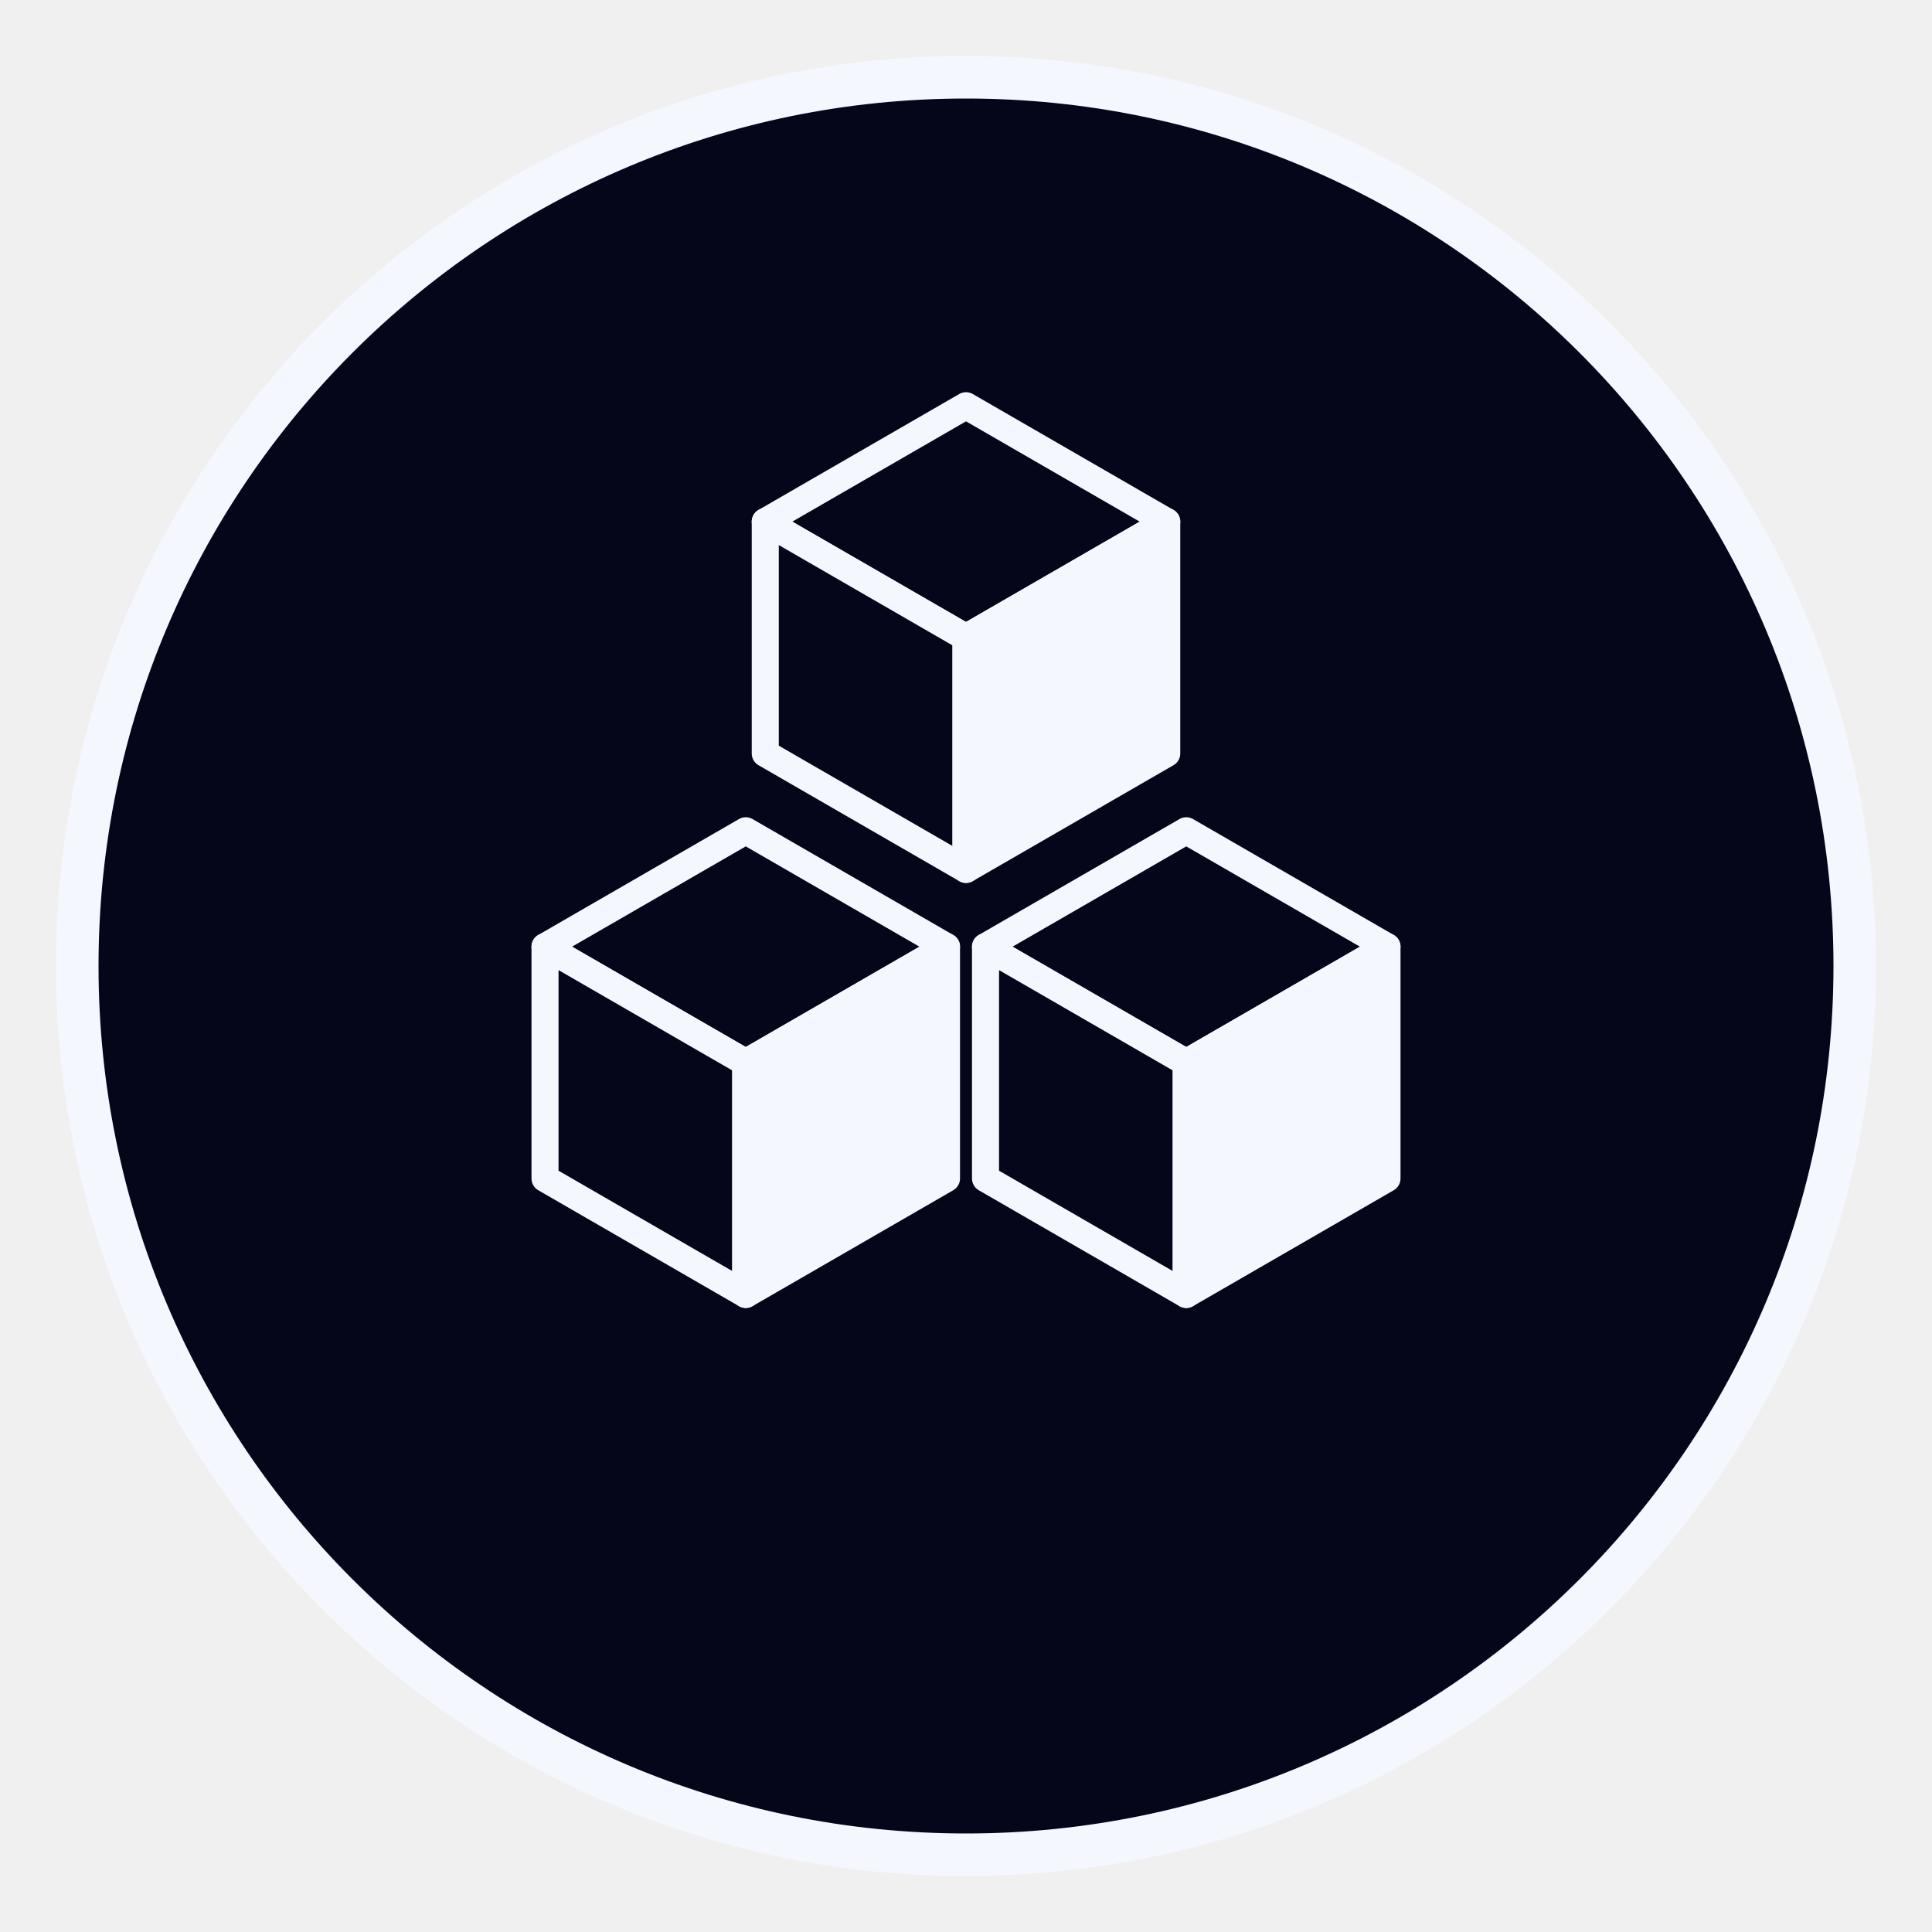
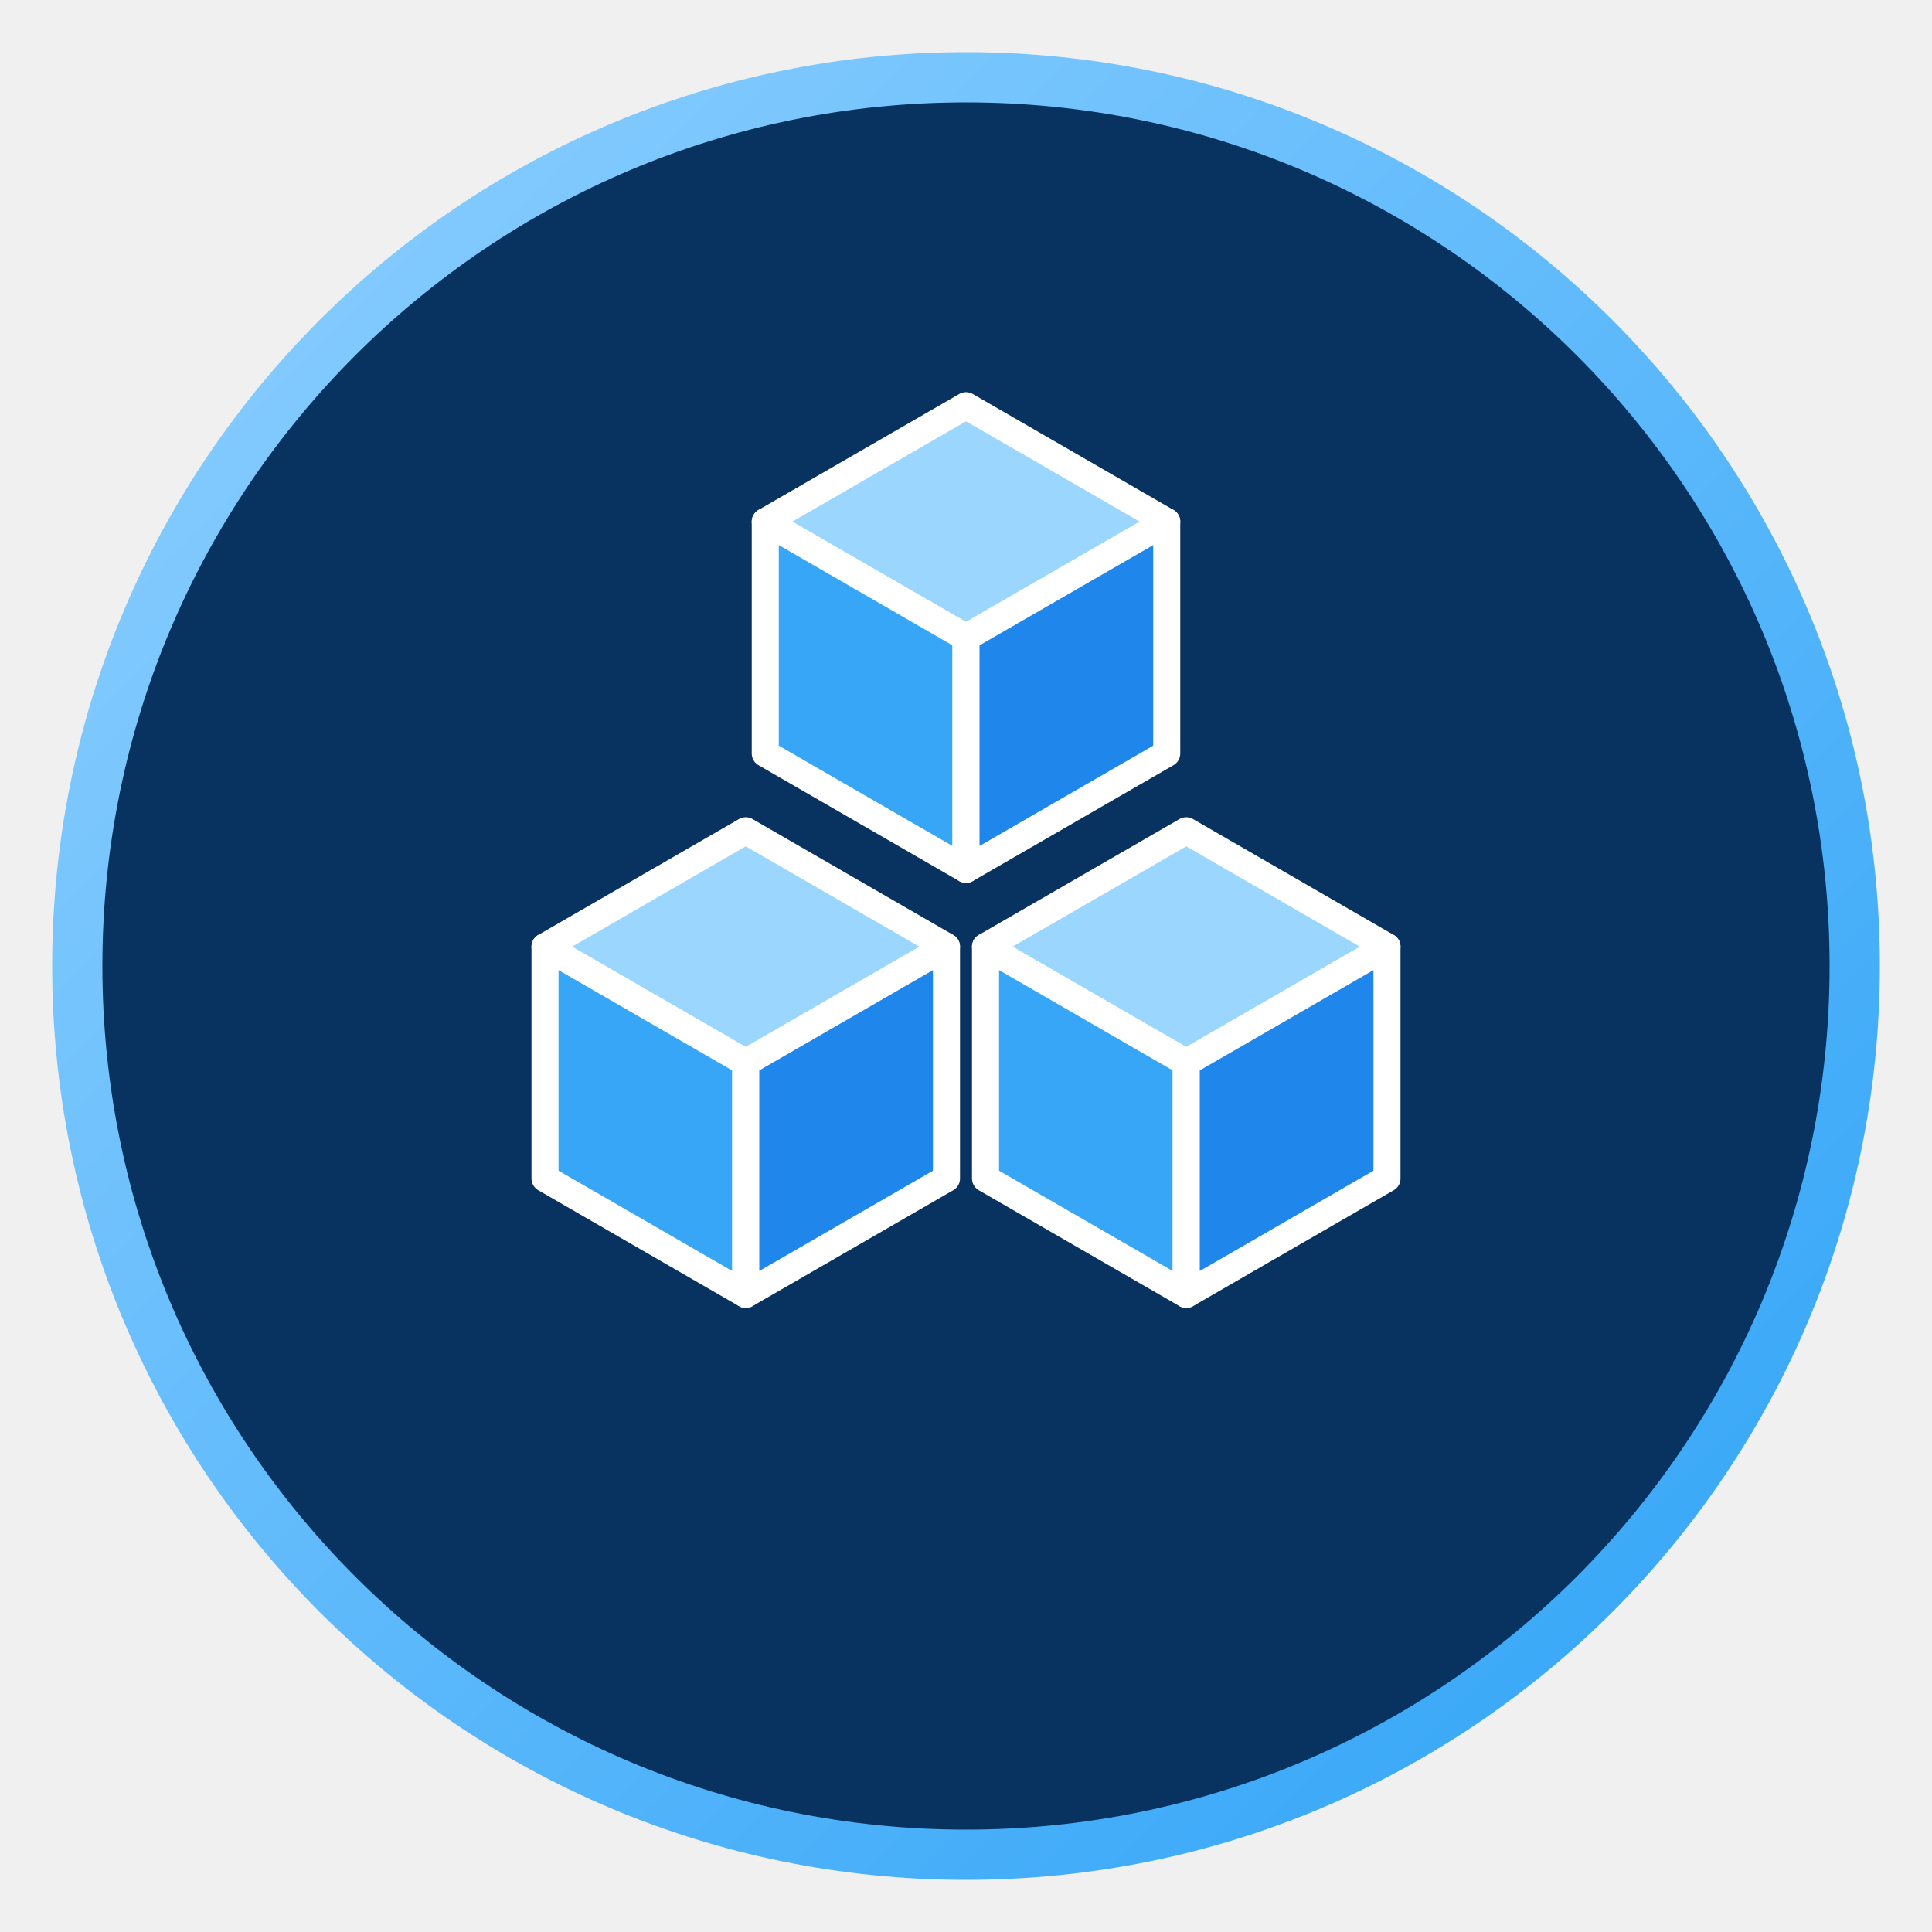
<svg xmlns="http://www.w3.org/2000/svg" viewBox="0 0 100 100">
-   <circle cx="50" cy="50" r="46" fill="#05061A" stroke="#F5F7FF" stroke-width="2.2" />
-   <polygon points="50.00,21.00 60.39,27.00 50.00,33.00 39.61,27.00" fill="#05061A" stroke="#F5F7FF" stroke-width="1.4" stroke-linejoin="round" />
-   <polygon points="39.61,27.00 50.00,33.00 50.00,45.00 39.61,39.00" fill="#05061A" stroke="#F5F7FF" stroke-width="1.4" stroke-linejoin="round" />
-   <polygon points="50.00,33.00 60.39,27.00 60.39,39.00 50.00,45.00" fill="#F5F7FF" stroke="#F5F7FF" stroke-width="1.4" stroke-linejoin="round" />
-   <polygon points="38.60,43.00 48.99,49.00 38.60,55.00 28.21,49.00" fill="#05061A" stroke="#F5F7FF" stroke-width="1.4" stroke-linejoin="round" />
-   <polygon points="28.21,49.00 38.60,55.00 38.60,67.00 28.21,61.00" fill="#05061A" stroke="#F5F7FF" stroke-width="1.4" stroke-linejoin="round" />
-   <polygon points="38.60,55.00 48.99,49.00 48.99,61.00 38.60,67.00" fill="#F5F7FF" stroke="#F5F7FF" stroke-width="1.4" stroke-linejoin="round" />
-   <polygon points="61.40,43.00 71.79,49.00 61.40,55.00 51.01,49.00" fill="#05061A" stroke="#F5F7FF" stroke-width="1.4" stroke-linejoin="round" />
-   <polygon points="51.01,49.00 61.40,55.00 61.40,67.00 51.01,61.00" fill="#05061A" stroke="#F5F7FF" stroke-width="1.4" stroke-linejoin="round" />
-   <polygon points="61.40,55.00 71.79,49.00 71.79,61.00 61.40,67.00" fill="#F5F7FF" stroke="#F5F7FF" stroke-width="1.4" stroke-linejoin="round" />
+   <defs>
+     <linearGradient id="r" x1="0" y1="0" x2="1" y2="1">
+       <stop offset="0" stop-color="#8FD0FF" />
+       <stop offset="1" stop-color="#2EA3F7" />
+     </linearGradient>
+   </defs>
+   <circle cx="50" cy="50" r="46" fill="#08325F" stroke="url(#r)" stroke-width="2.6" />
+   <polygon points="50.00,21.00 60.39,27.00 50.00,33.00 39.61,27.00" fill="#9BD6FF" stroke="#FFFFFF" stroke-width="1.4" stroke-linejoin="round" />
+   <polygon points="39.61,27.00 50.00,33.00 50.00,45.00 39.61,39.00" fill="#38A6F7" stroke="#FFFFFF" stroke-width="1.4" stroke-linejoin="round" />
+   <polygon points="50.00,33.00 60.39,27.00 60.39,39.00 50.00,45.00" fill="#1F86EC" stroke="#FFFFFF" stroke-width="1.4" stroke-linejoin="round" />
+   <polygon points="38.60,43.00 48.99,49.00 38.60,55.00 28.21,49.00" fill="#9BD6FF" stroke="#FFFFFF" stroke-width="1.4" stroke-linejoin="round" />
+   <polygon points="28.21,49.00 38.60,55.00 38.60,67.00 28.21,61.00" fill="#38A6F7" stroke="#FFFFFF" stroke-width="1.4" stroke-linejoin="round" />
+   <polygon points="38.60,55.00 48.99,49.00 48.99,61.00 38.60,67.00" fill="#1F86EC" stroke="#FFFFFF" stroke-width="1.4" stroke-linejoin="round" />
+   <polygon points="61.40,43.00 71.79,49.00 61.40,55.00 51.01,49.00" fill="#9BD6FF" stroke="#FFFFFF" stroke-width="1.4" stroke-linejoin="round" />
+   <polygon points="51.01,49.00 61.40,55.00 61.40,67.00 51.01,61.00" fill="#38A6F7" stroke="#FFFFFF" stroke-width="1.4" stroke-linejoin="round" />
+   <polygon points="61.40,55.00 71.79,49.00 71.79,61.00 61.40,67.00" fill="#1F86EC" stroke="#FFFFFF" stroke-width="1.4" stroke-linejoin="round" />
</svg>
